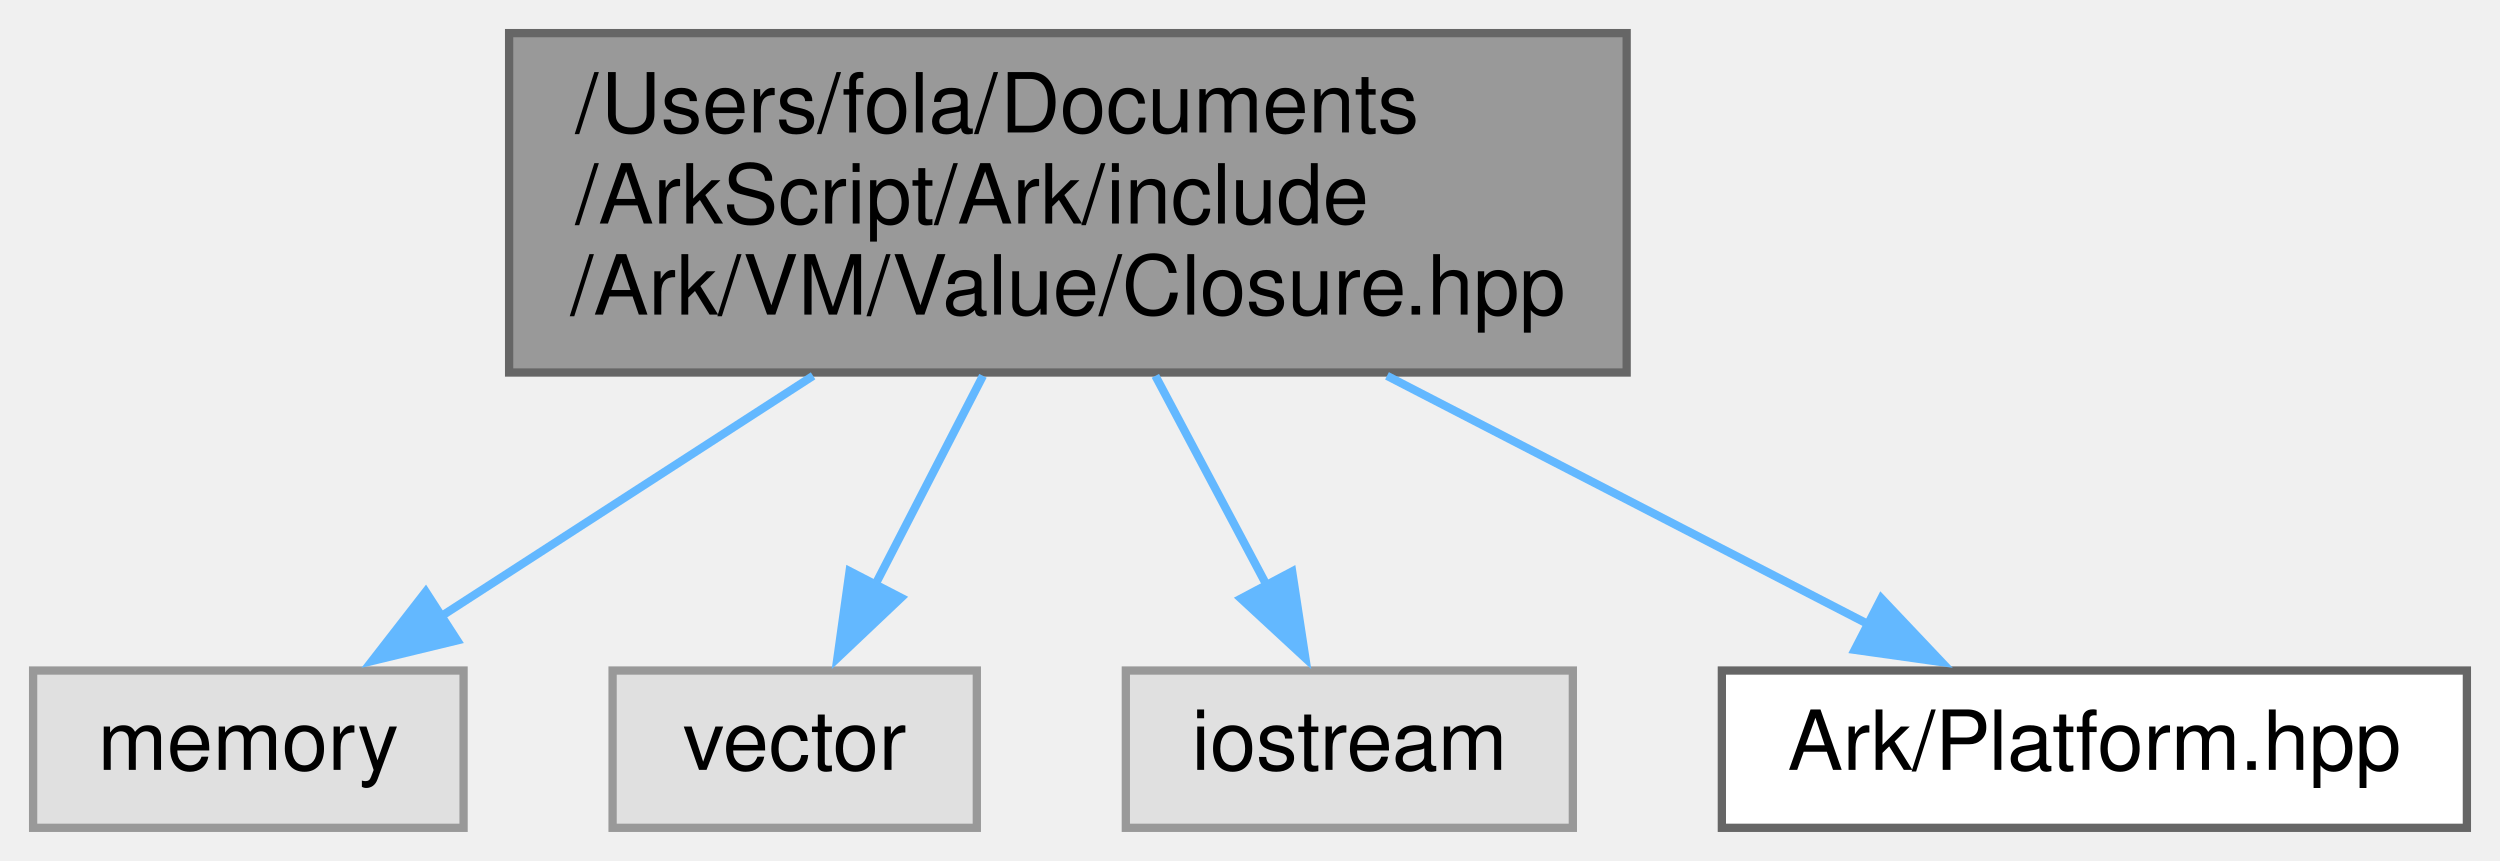
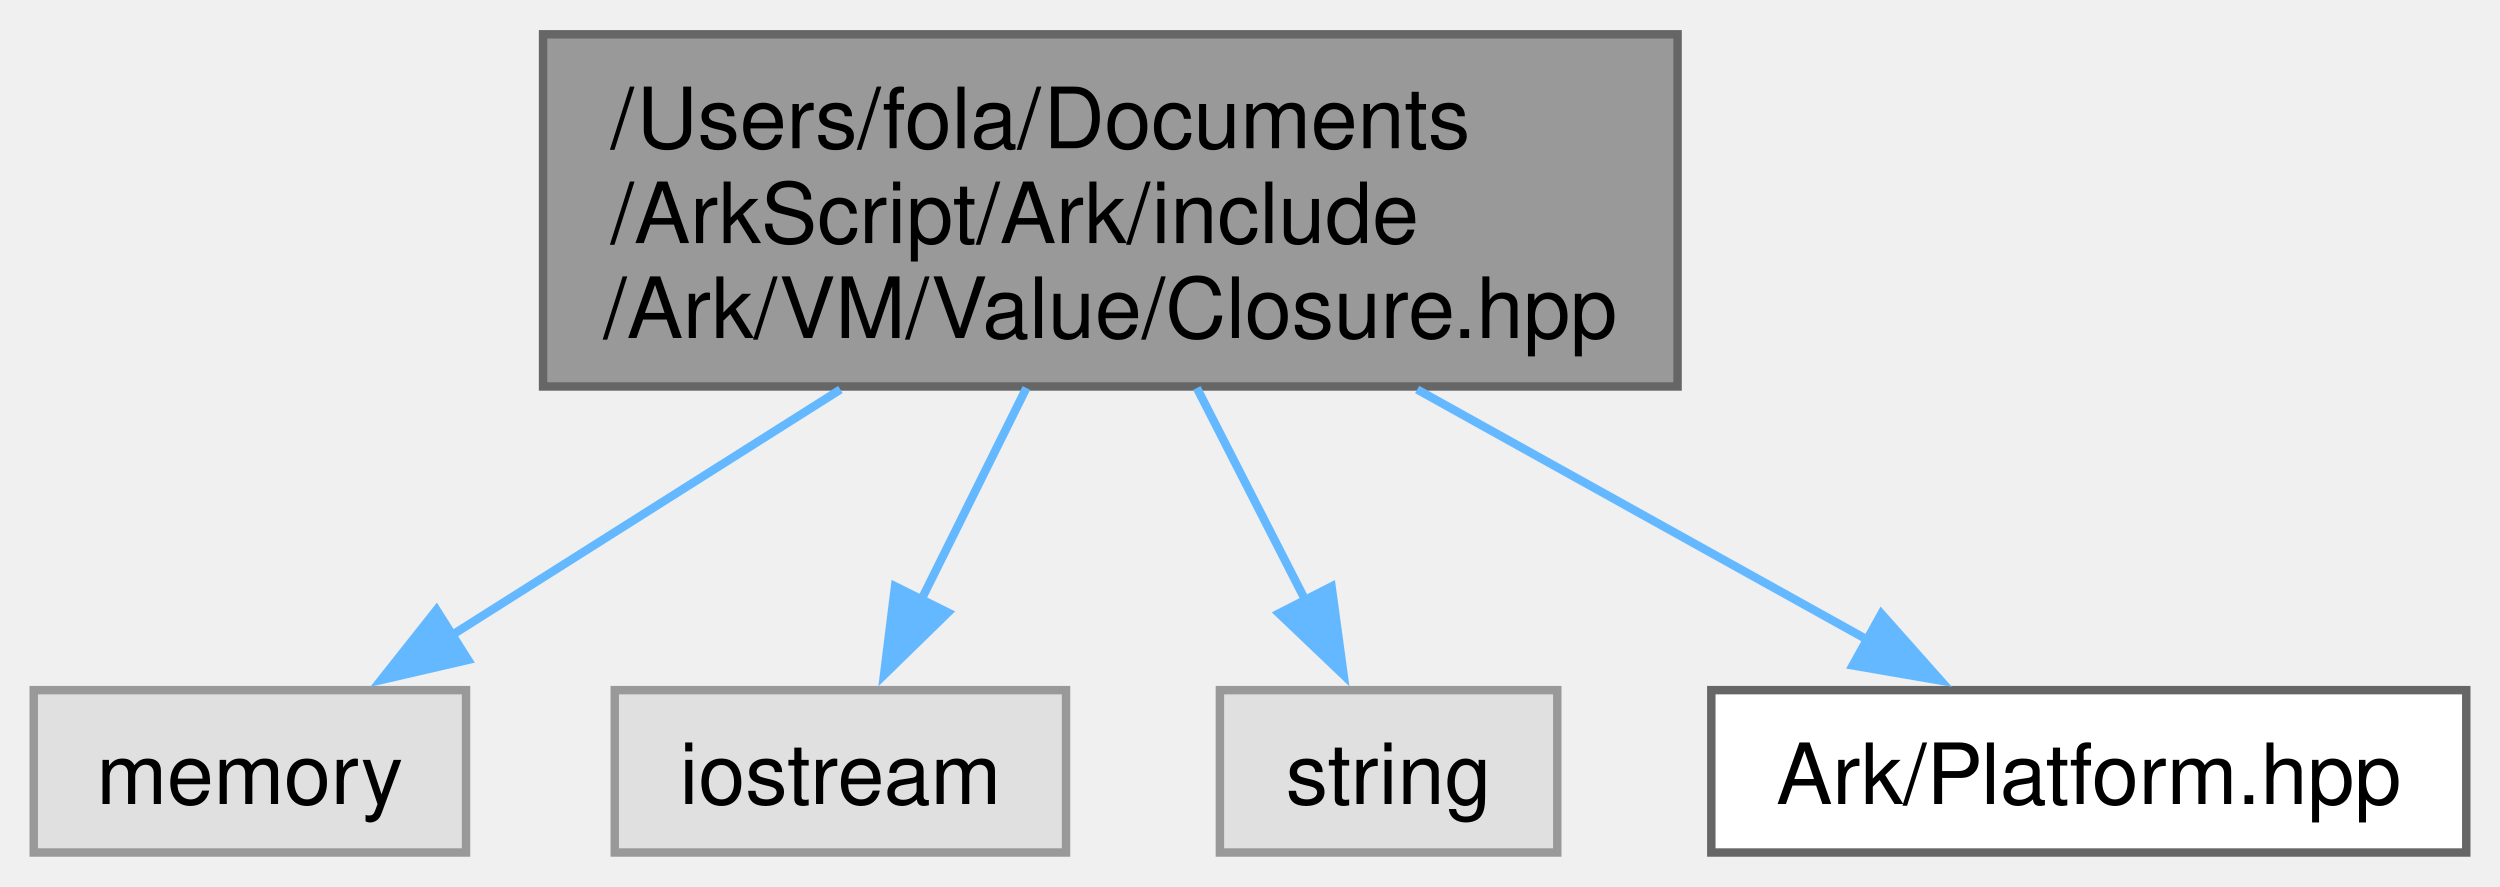
- <svg xmlns="http://www.w3.org/2000/svg" xmlns:xlink="http://www.w3.org/1999/xlink" width="302pt" height="104pt" viewBox="0.00 0.00 302.00 104.00">
-   <g id="graph0" class="graph" transform="scale(1 1) rotate(0) translate(4 100)">
+ <svg xmlns="http://www.w3.org/2000/svg" xmlns:xlink="http://www.w3.org/1999/xlink" width="296pt" height="105pt" viewBox="0.00 0.00 296.38 105.00">
+   <g id="graph0" class="graph" transform="scale(1 1) rotate(0) translate(4 101)">
    <g id="node1" class="node">
      <g id="a_node1">
        <a xlink:title="Subtype of the value type, handling closures.">
-           <polygon fill="#999999" stroke="#666666" points="192.5,-96 57.5,-96 57.5,-55 192.5,-55 192.5,-96" />
-           <text text-anchor="start" x="65.5" y="-84" font-family="Helvetica,sans-Serif" font-size="10.00">/Users/fola/Documents</text>
-           <text text-anchor="start" x="65.5" y="-73" font-family="Helvetica,sans-Serif" font-size="10.00">/ArkScript/Ark/include</text>
-           <text text-anchor="middle" x="125" y="-62" font-family="Helvetica,sans-Serif" font-size="10.00">/Ark/VM/Value/Closure.hpp</text>
+           <polygon fill="#999999" stroke="#666666" points="194.88,-97 60.38,-97 60.38,-55.25 194.88,-55.25 194.88,-97" />
+           <text text-anchor="start" x="68.38" y="-83.5" font-family="Helvetica,sans-Serif" font-size="10.00">/Users/fola/Documents</text>
+           <text text-anchor="start" x="68.38" y="-72.25" font-family="Helvetica,sans-Serif" font-size="10.00">/ArkScript/Ark/include</text>
+           <text text-anchor="middle" x="127.62" y="-61" font-family="Helvetica,sans-Serif" font-size="10.00">/Ark/VM/Value/Closure.hpp</text>
        </a>
      </g>
    </g>
    <g id="node2" class="node">
      <g id="a_node2">
        <a xlink:title=" ">
-           <polygon fill="#e0e0e0" stroke="#999999" points="52,-19 0,-19 0,0 52,0 52,-19" />
-           <text text-anchor="middle" x="26" y="-7" font-family="Helvetica,sans-Serif" font-size="10.00">memory</text>
+           <polygon fill="#e0e0e0" stroke="#999999" points="51.25,-19.25 0,-19.25 0,0 51.25,0 51.25,-19.25" />
+           <text text-anchor="middle" x="25.62" y="-5.75" font-family="Helvetica,sans-Serif" font-size="10.00">memory</text>
        </a>
      </g>
    </g>
    <g id="edge1" class="edge">
-       <path fill="none" stroke="#63b8ff" d="M94.22,-54.6C79.65,-45.19 62.55,-34.13 49.12,-25.44" />
-       <polygon fill="#63b8ff" stroke="#63b8ff" points="51.23,-22.64 40.93,-20.15 47.43,-28.52 51.23,-22.64" />
+       <path fill="none" stroke="#63b8ff" d="M95.63,-54.89C80.73,-45.47 63.31,-34.46 49.57,-25.77" />
+       <polygon fill="#63b8ff" stroke="#63b8ff" points="51.49,-22.84 41.17,-20.45 47.75,-28.76 51.49,-22.84" />
    </g>
    <g id="node3" class="node">
      <g id="a_node3">
        <a xlink:title=" ">
-           <polygon fill="#e0e0e0" stroke="#999999" points="114,-19 70,-19 70,0 114,0 114,-19" />
-           <text text-anchor="middle" x="92" y="-7" font-family="Helvetica,sans-Serif" font-size="10.00">vector</text>
+           <polygon fill="#e0e0e0" stroke="#999999" points="122.38,-19.25 68.88,-19.25 68.88,0 122.38,0 122.38,-19.25" />
+           <text text-anchor="middle" x="95.62" y="-5.75" font-family="Helvetica,sans-Serif" font-size="10.00">iostream</text>
        </a>
      </g>
    </g>
    <g id="edge2" class="edge">
-       <path fill="none" stroke="#63b8ff" d="M114.74,-54.6C110.57,-46.52 105.78,-37.23 101.68,-29.27" />
-       <polygon fill="#63b8ff" stroke="#63b8ff" points="104.85,-27.79 97.16,-20.51 98.63,-31 104.85,-27.79" />
+       <path fill="none" stroke="#63b8ff" d="M117.68,-55.07C113.68,-47.03 109.11,-37.8 105.16,-29.84" />
+       <polygon fill="#63b8ff" stroke="#63b8ff" points="108.38,-28.45 100.8,-21.05 102.11,-31.56 108.38,-28.45" />
    </g>
    <g id="node4" class="node">
      <g id="a_node4">
        <a xlink:title=" ">
-           <polygon fill="#e0e0e0" stroke="#999999" points="186,-19 132,-19 132,0 186,0 186,-19" />
-           <text text-anchor="middle" x="159" y="-7" font-family="Helvetica,sans-Serif" font-size="10.00">iostream</text>
+           <polygon fill="#e0e0e0" stroke="#999999" points="180.62,-19.25 140.62,-19.25 140.62,0 180.62,0 180.62,-19.25" />
+           <text text-anchor="middle" x="160.62" y="-5.75" font-family="Helvetica,sans-Serif" font-size="10.00">string</text>
        </a>
      </g>
    </g>
    <g id="edge3" class="edge">
-       <path fill="none" stroke="#63b8ff" d="M135.57,-54.6C139.86,-46.52 144.8,-37.23 149.03,-29.27" />
-       <polygon fill="#63b8ff" stroke="#63b8ff" points="152.09,-30.97 153.69,-20.5 145.91,-27.69 152.09,-30.97" />
+       <path fill="none" stroke="#63b8ff" d="M137.89,-55.07C142,-47.03 146.72,-37.8 150.79,-29.84" />
+       <polygon fill="#63b8ff" stroke="#63b8ff" points="153.86,-31.54 155.29,-21.04 147.62,-28.35 153.86,-31.54" />
    </g>
    <g id="node5" class="node">
      <g id="a_node5">
        <a xlink:href="../../d5/d40/Platform_8hpp.html" target="_top" xlink:title="ArkScript configuration macros.">
-           <polygon fill="white" stroke="#666666" points="294,-19 204,-19 204,0 294,0 294,-19" />
-           <text text-anchor="middle" x="249" y="-7" font-family="Helvetica,sans-Serif" font-size="10.00">Ark/Platform.hpp</text>
+           <polygon fill="white" stroke="#666666" points="288.38,-19.25 198.88,-19.25 198.88,0 288.38,0 288.38,-19.25" />
+           <text text-anchor="middle" x="243.62" y="-5.75" font-family="Helvetica,sans-Serif" font-size="10.00">Ark/Platform.hpp</text>
        </a>
      </g>
    </g>
    <g id="edge4" class="edge">
-       <path fill="none" stroke="#63b8ff" d="M163.55,-54.6C182.51,-44.82 204.9,-33.26 222,-24.43" />
-       <polygon fill="#63b8ff" stroke="#63b8ff" points="223.26,-27.72 230.55,-20.02 220.05,-21.5 223.26,-27.72" />
+       <path fill="none" stroke="#63b8ff" d="M164.01,-54.89C181.45,-45.2 201.94,-33.81 217.76,-25.01" />
+       <polygon fill="#63b8ff" stroke="#63b8ff" points="219.04,-28.3 226.08,-20.38 215.64,-22.18 219.04,-28.3" />
    </g>
  </g>
</svg>
